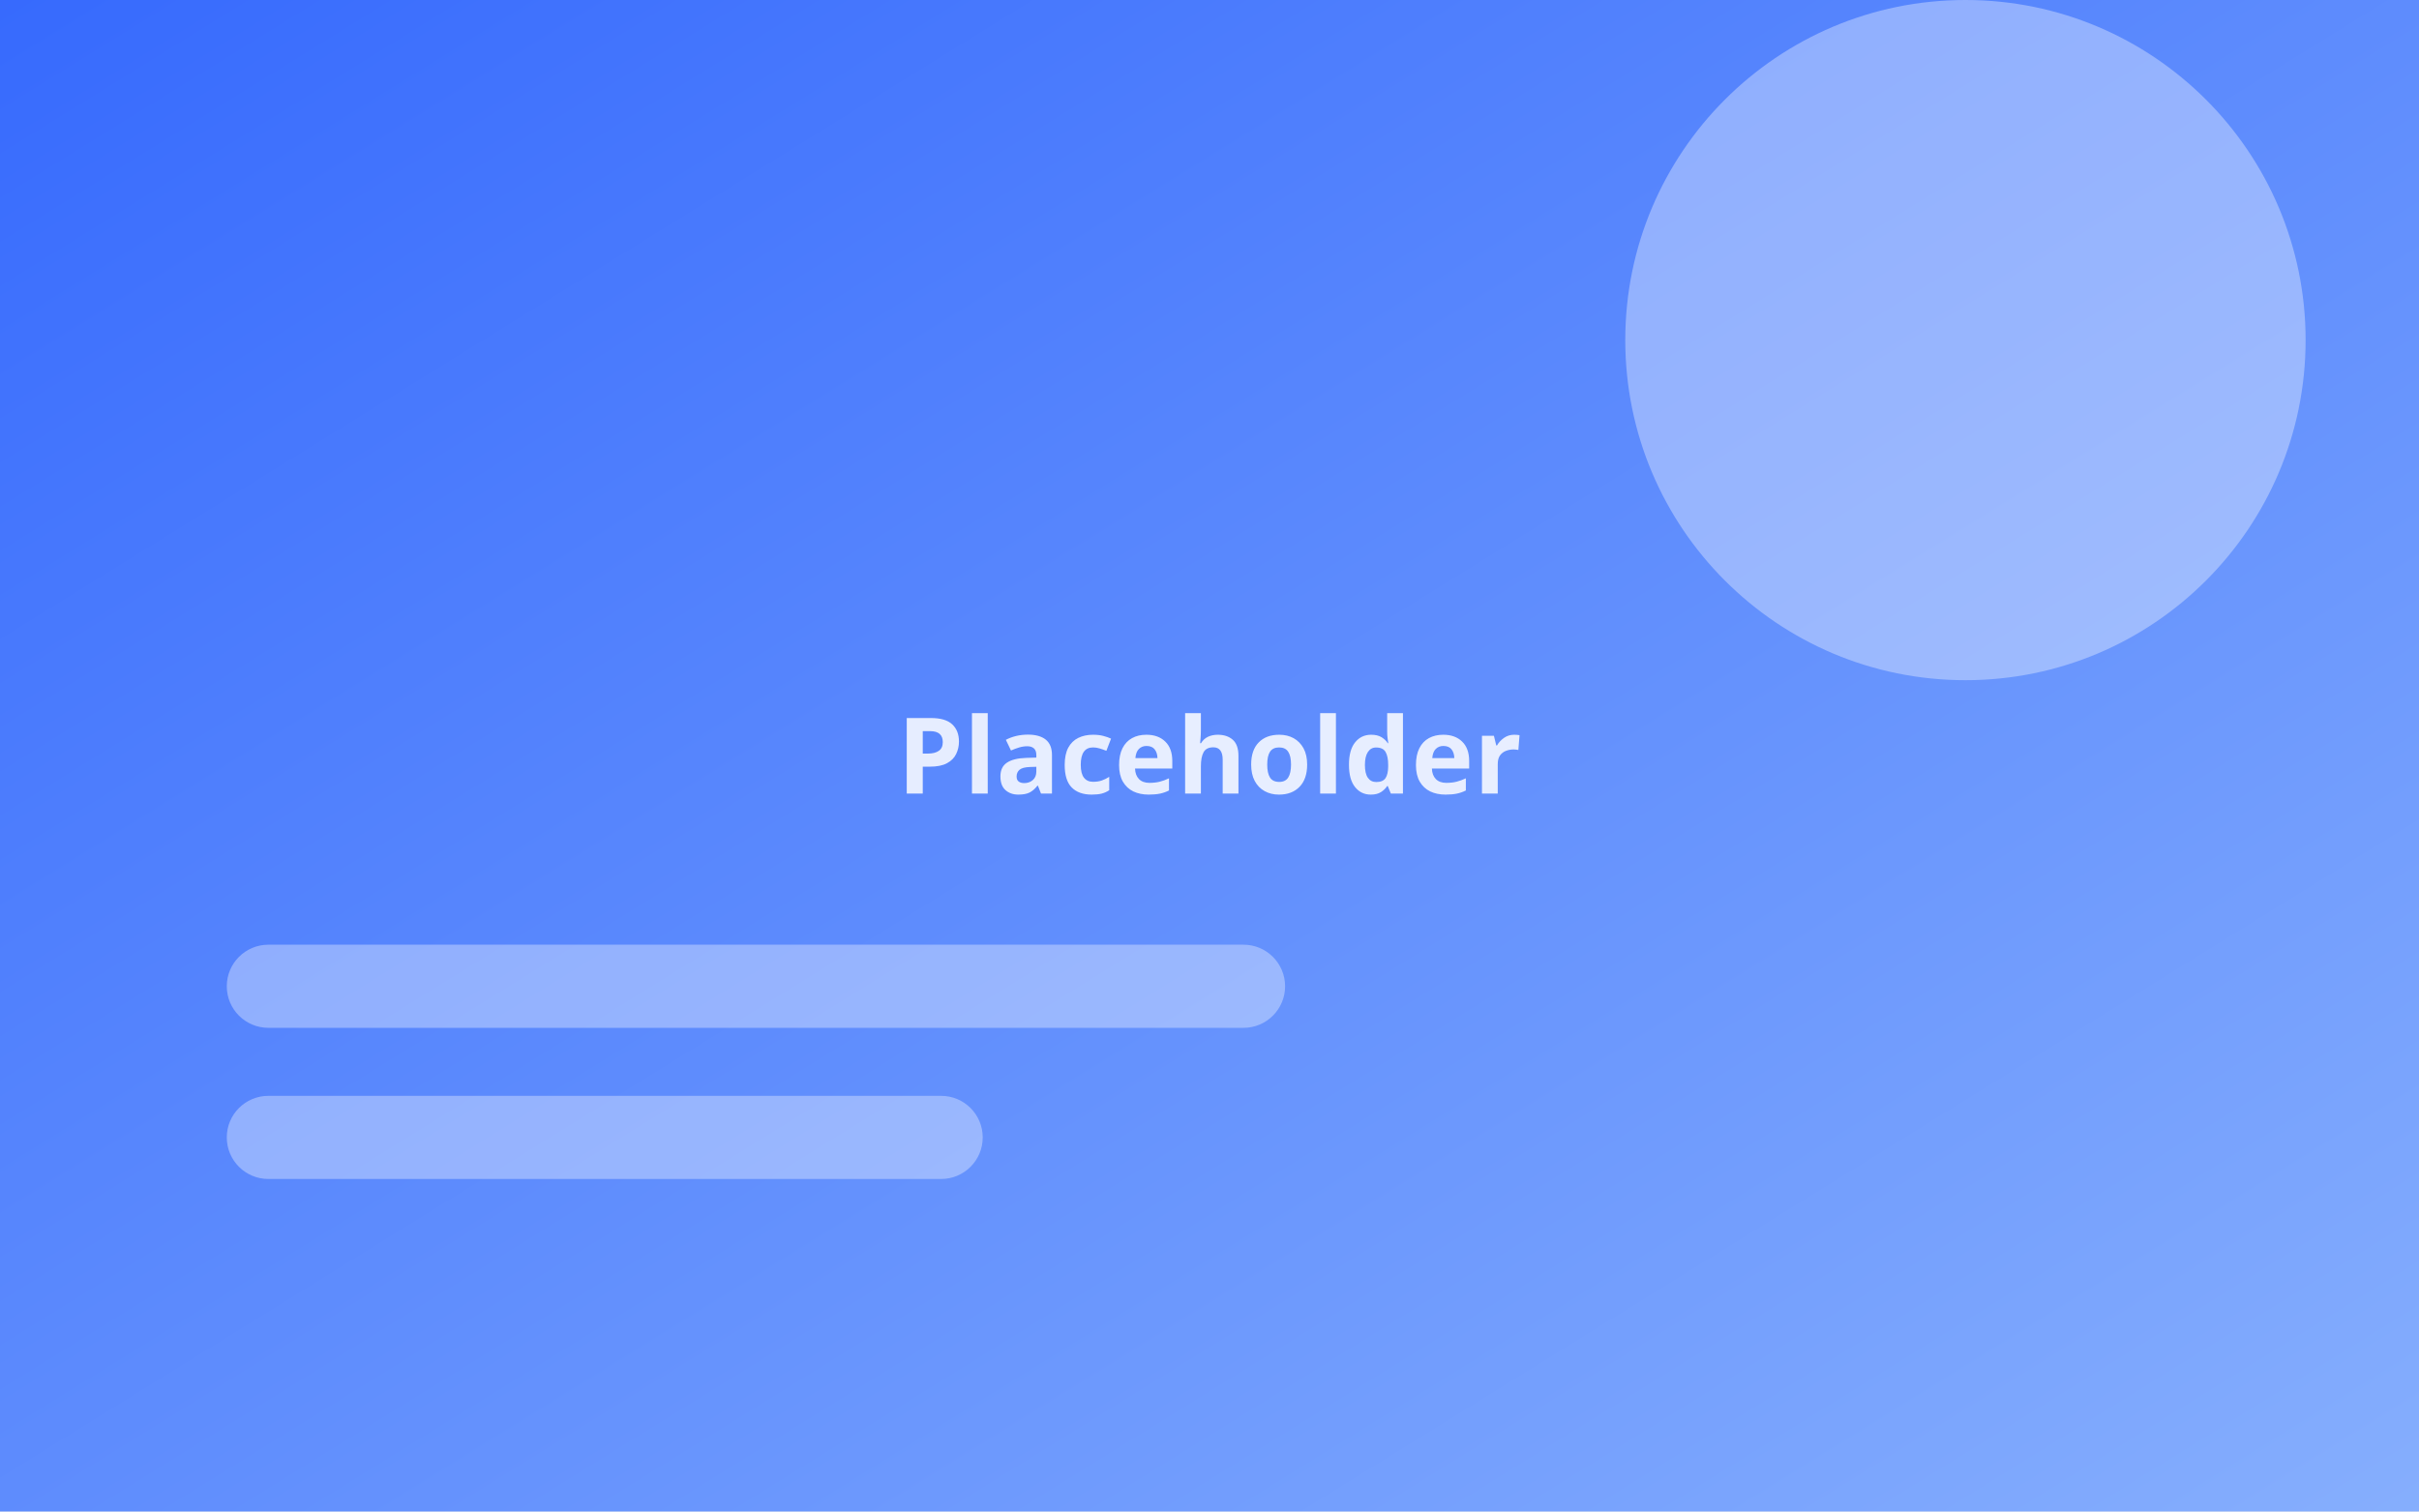
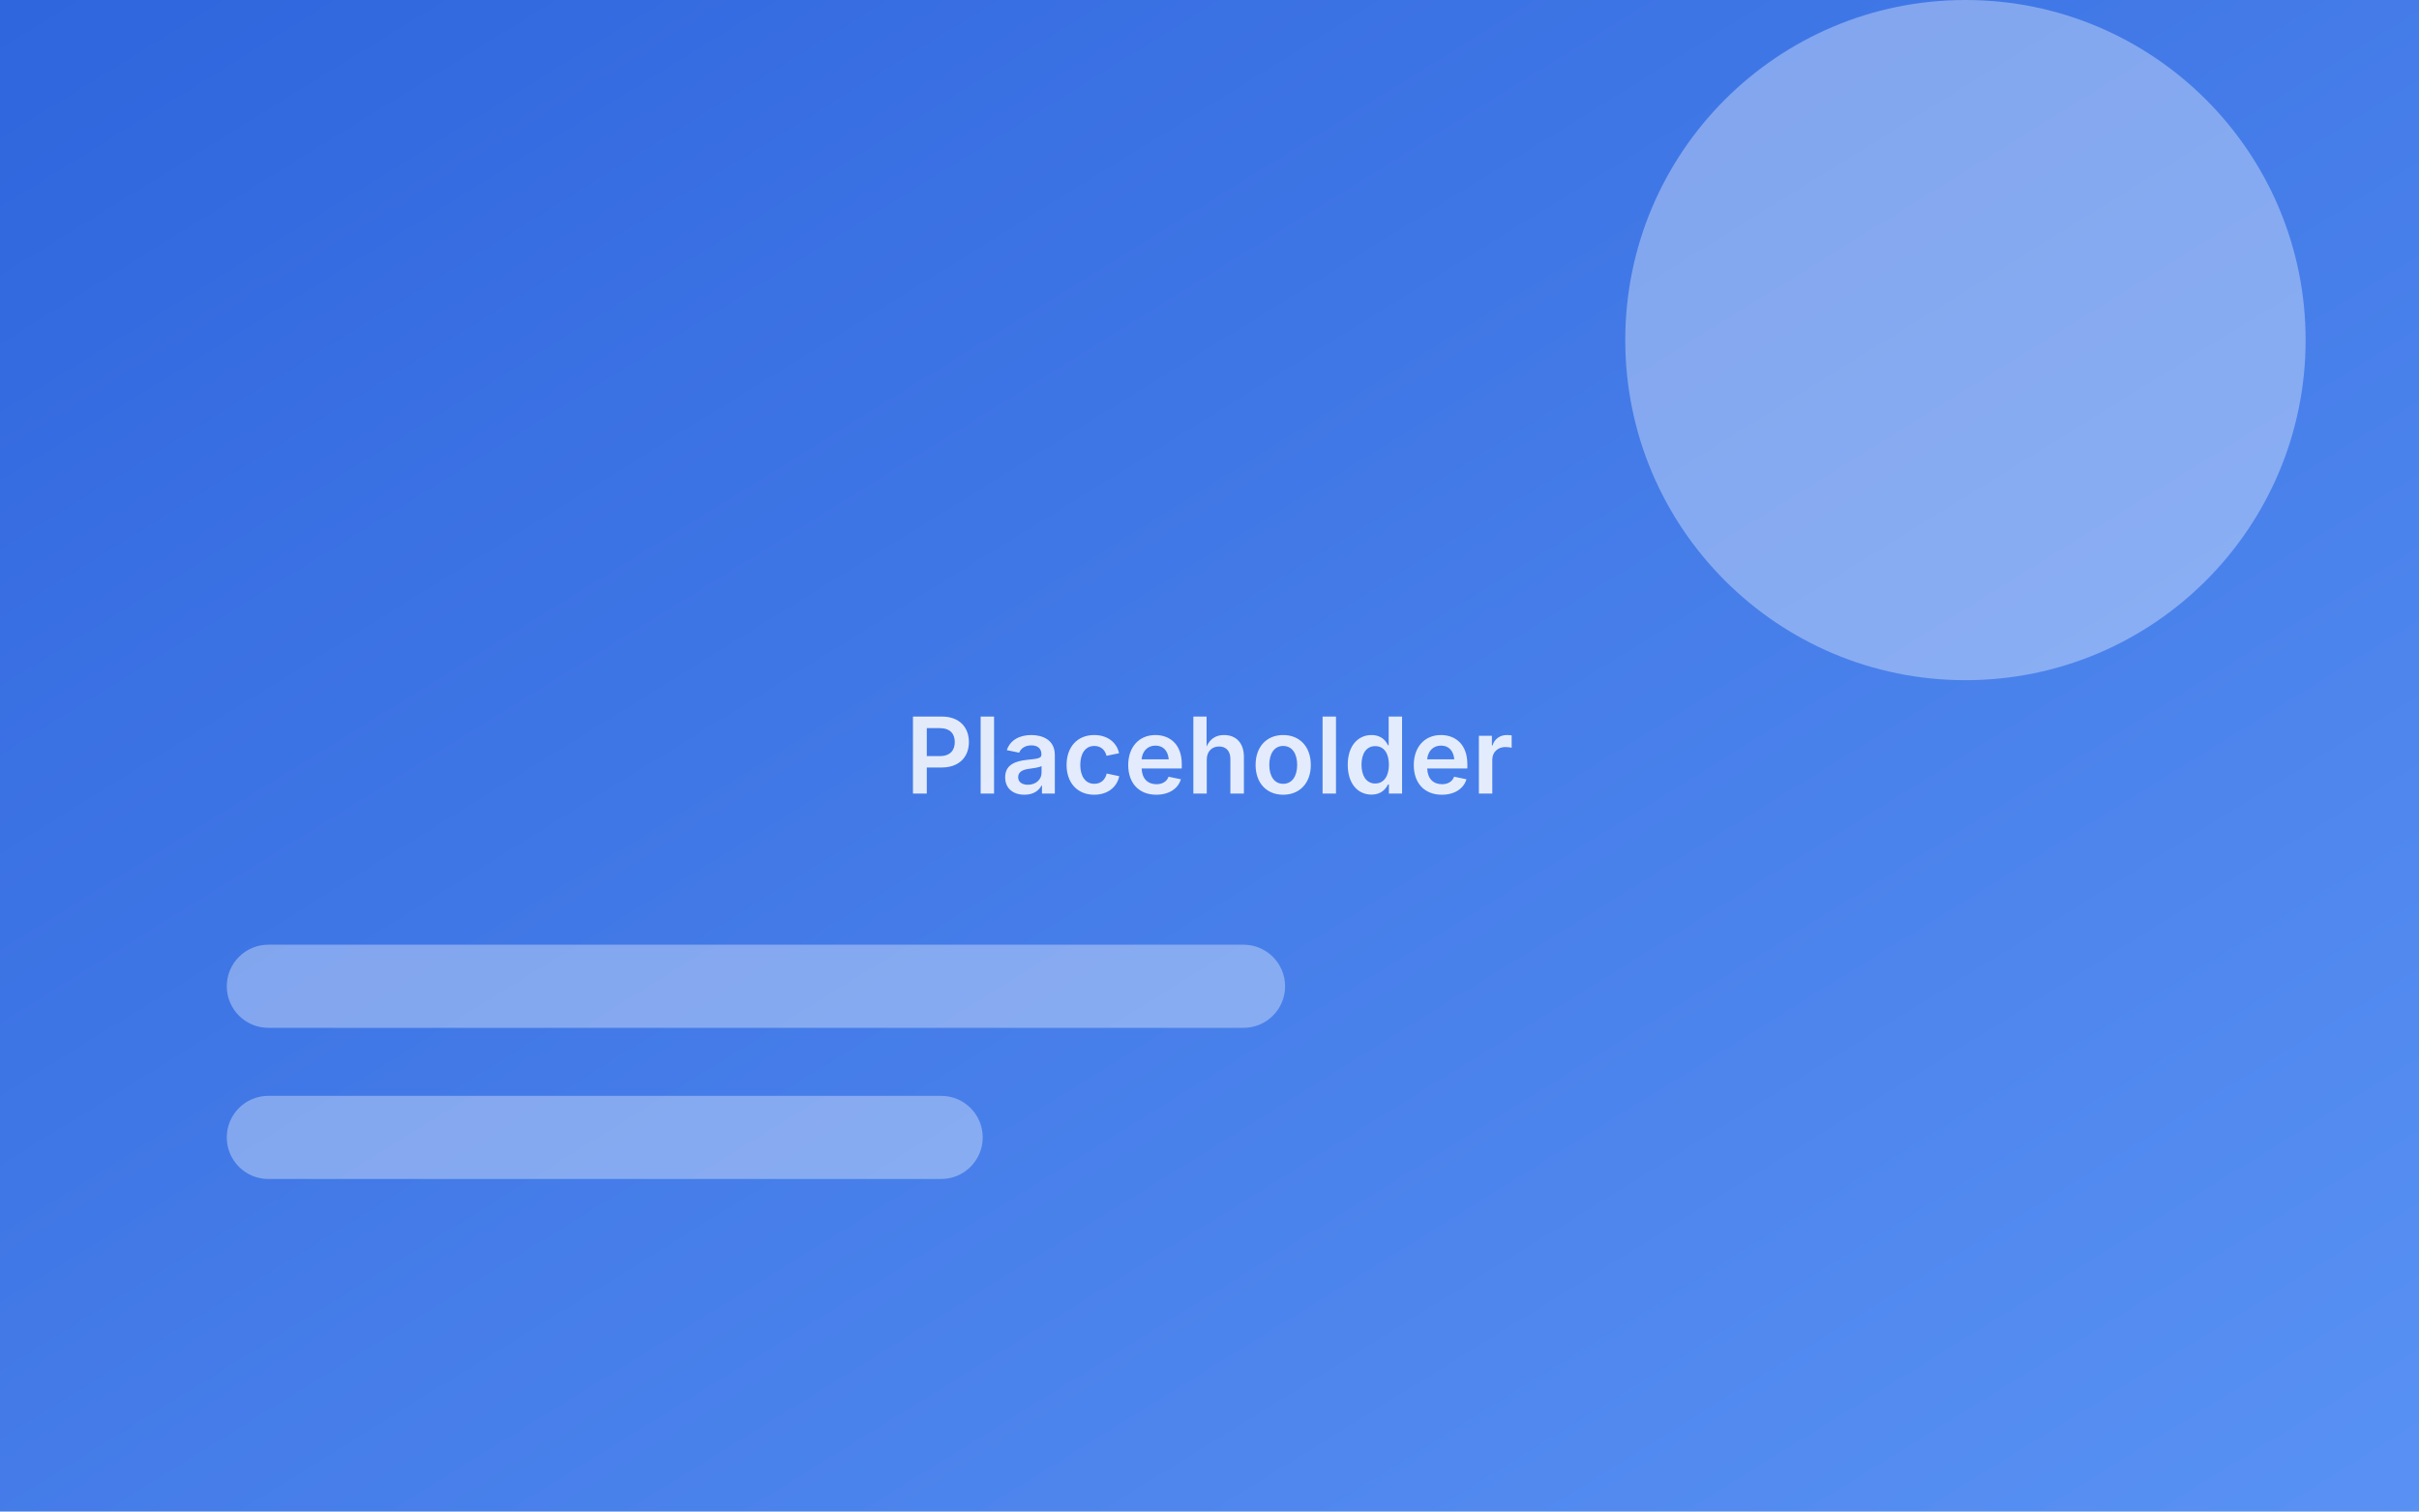
- <svg xmlns="http://www.w3.org/2000/svg" viewBox="0 0 640 400" role="img" aria-label="Placeholder image">
+ <svg xmlns="http://www.w3.org/2000/svg" viewBox="0 0 640 400" width="640" height="400" role="img" aria-label="Placeholder image">
  <defs>
    <linearGradient id="g" x1="0" y1="0" x2="1" y2="1">
-       <stop offset="0" stop-color="#225BFF" stop-opacity=".9" />
-       <stop offset="1" stop-color="#7AA7FF" stop-opacity=".9" />
+       <stop offset="0" stop-color="#1A56DB" stop-opacity=".9" />
+       <stop offset="1" stop-color="#4887F4" stop-opacity=".9" />
    </linearGradient>
  </defs>
  <rect width="640" height="400" fill="url(#g)" />
  <g fill="#fff" fill-opacity=".35">
    <circle cx="520" cy="90" r="90" />
    <rect x="60" y="250" width="280" height="22" rx="11" />
    <rect x="60" y="290" width="200" height="22" rx="11" />
  </g>
-   <text x="320" y="210" text-anchor="middle" font-family="system-ui,sans-serif" font-size="28" font-weight="600" fill="#fff" fill-opacity=".85">Placeholder</text>
+   <text x="320" y="210" text-anchor="middle" font-family="Figtree, system-ui, -apple-system, sans-serif" font-size="28" font-weight="600" fill="#fff" fill-opacity=".85">Placeholder</text>
</svg>
